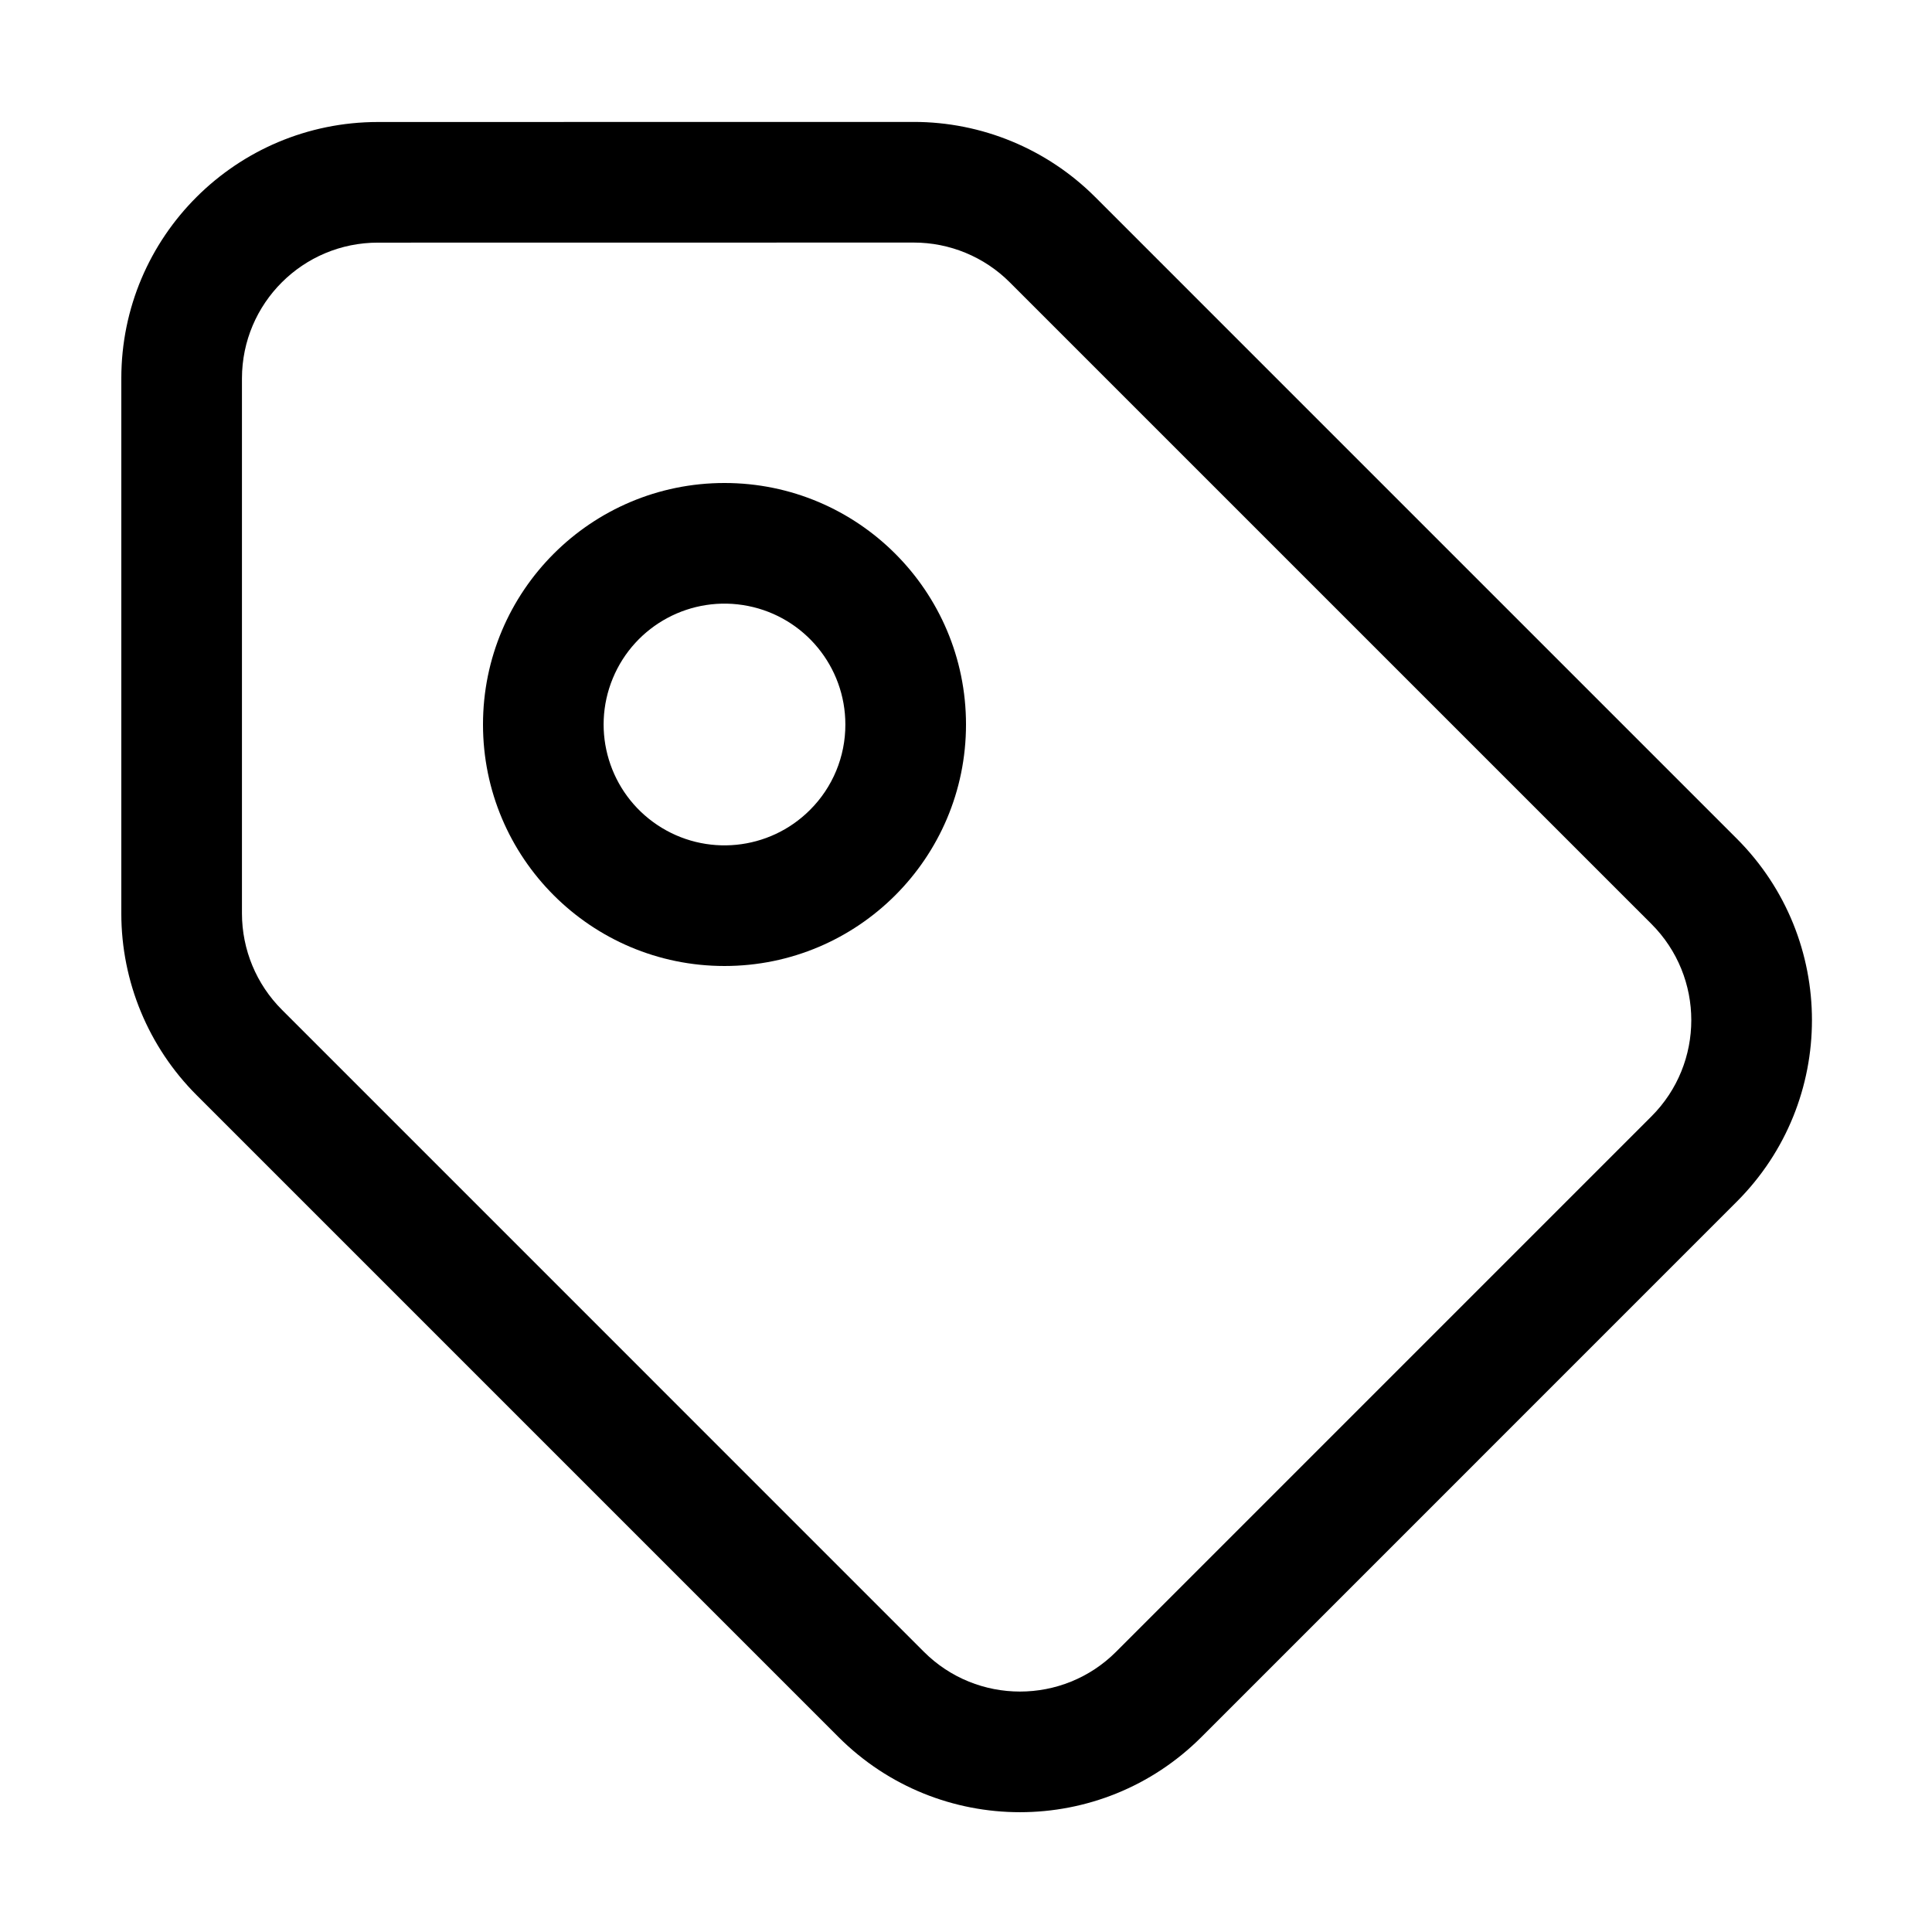
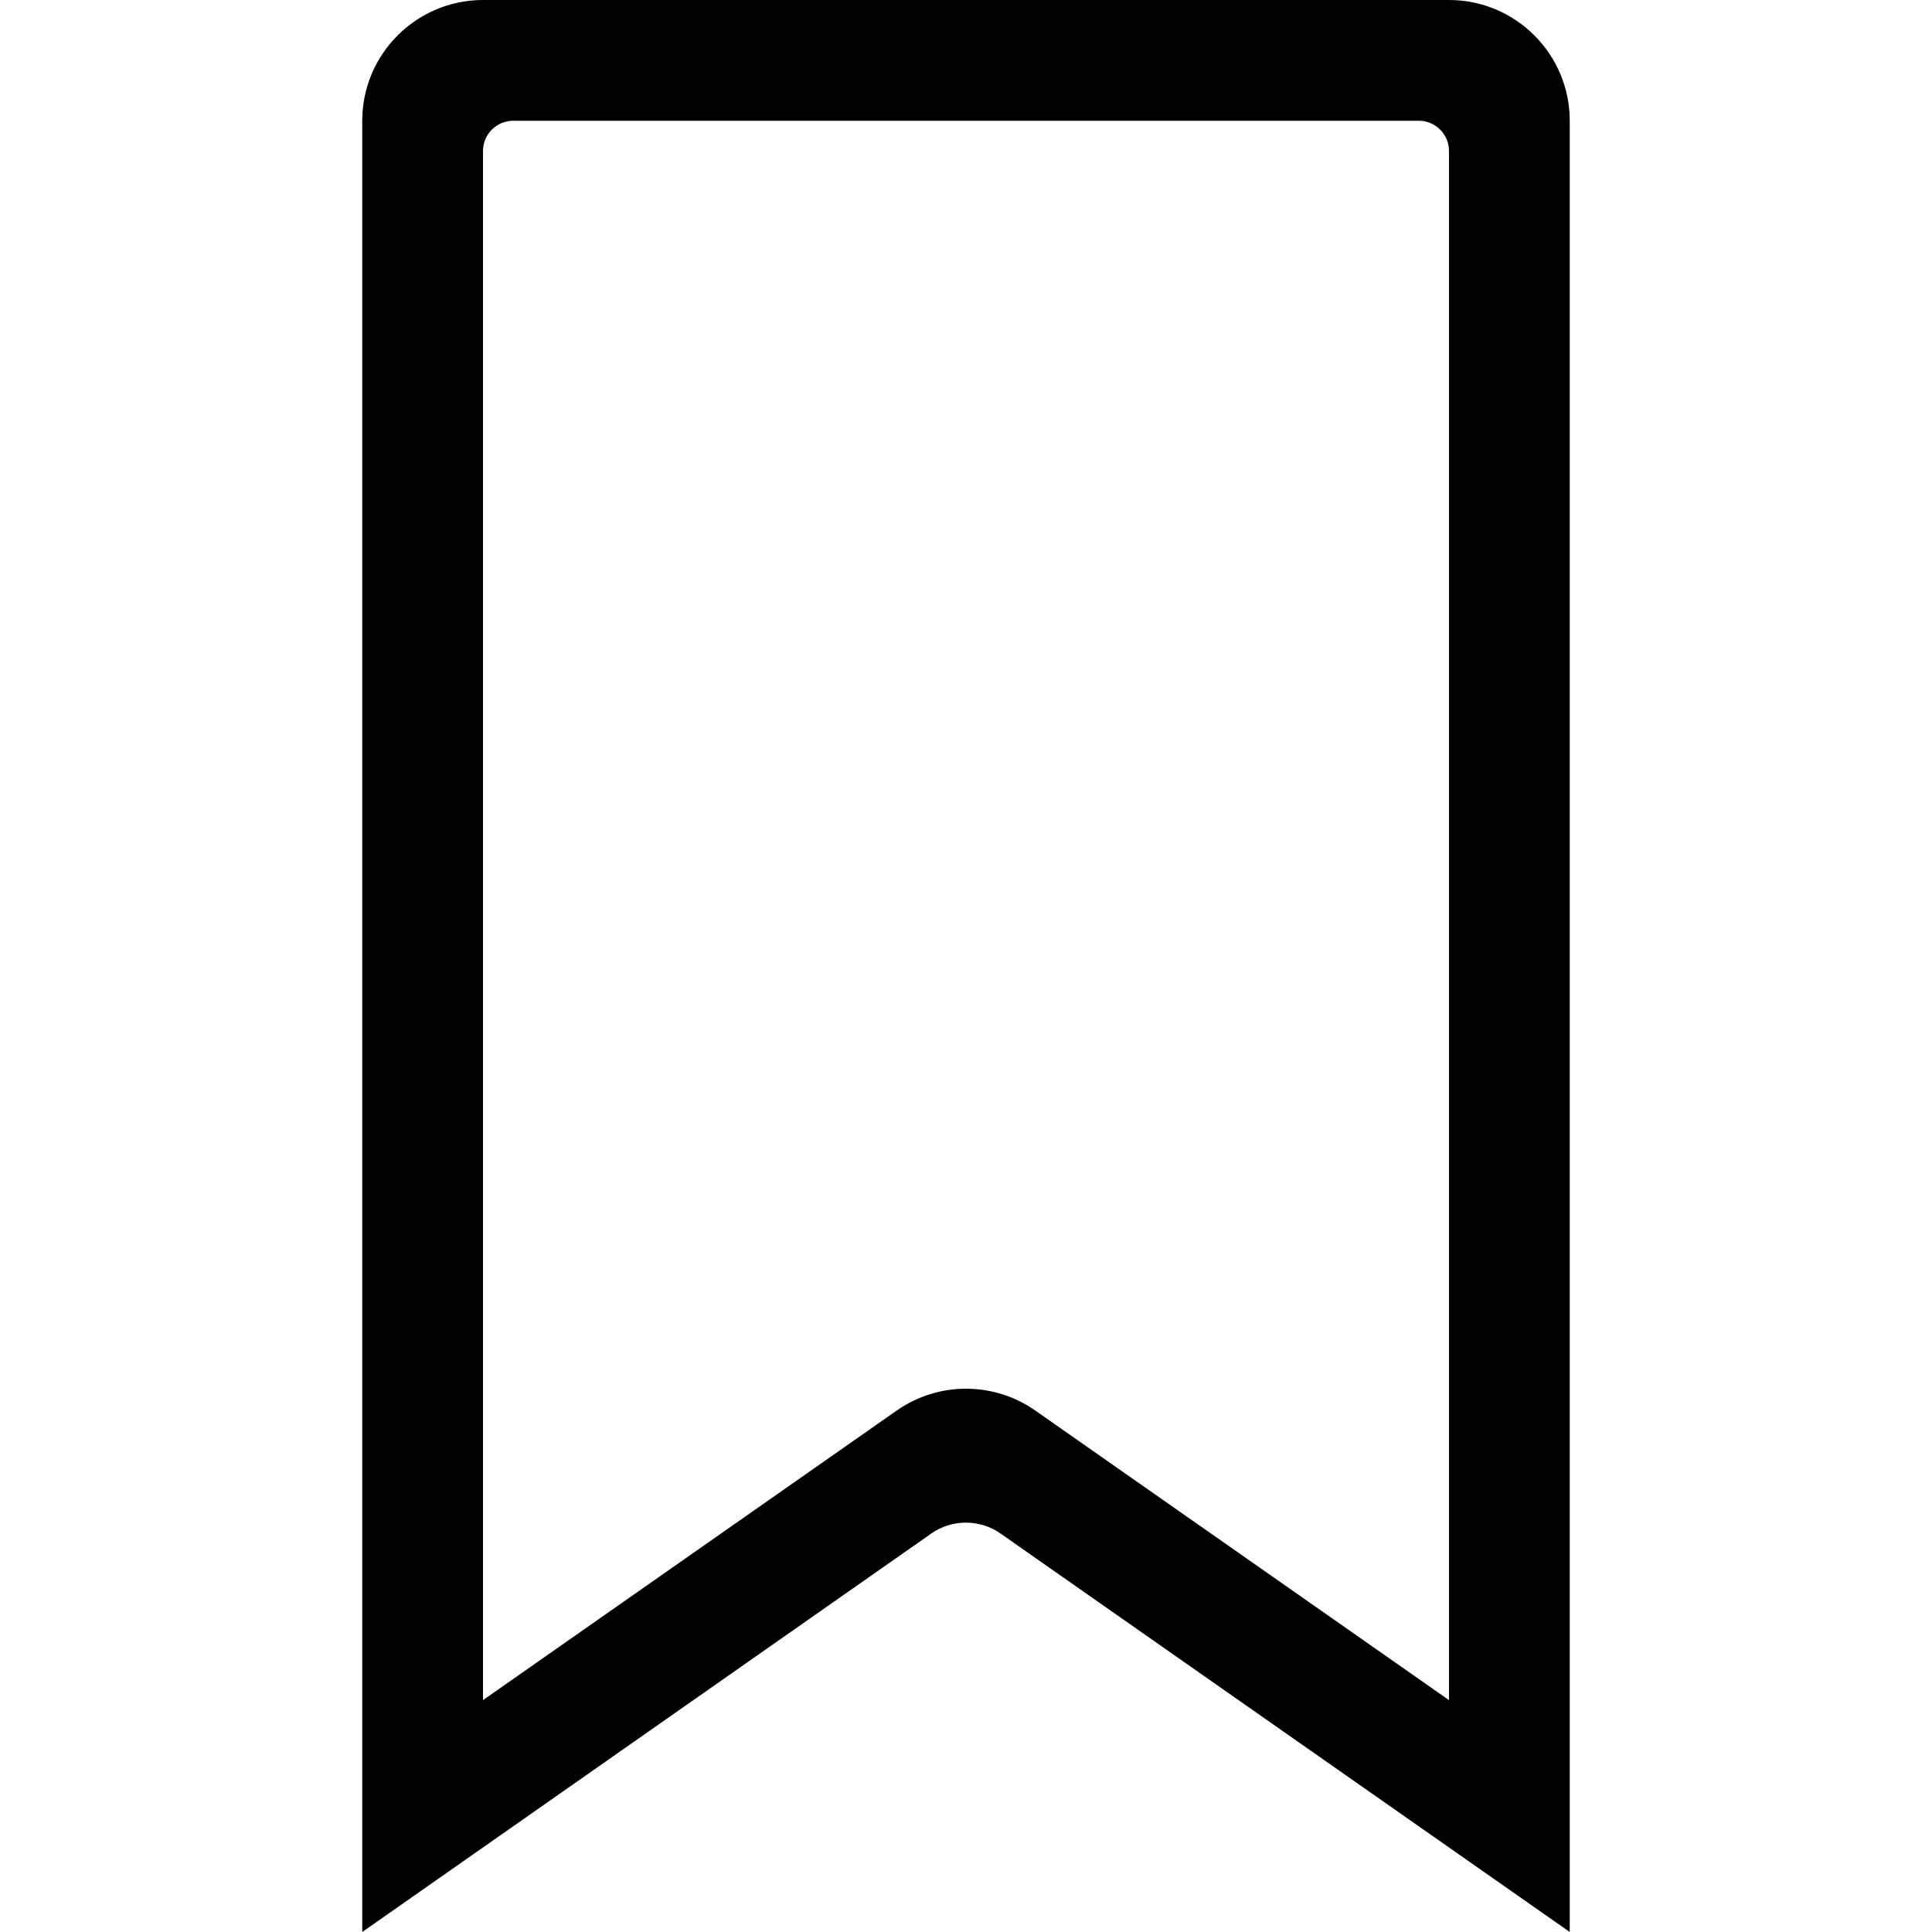
- <svg xmlns="http://www.w3.org/2000/svg" t="1659888237751" class="icon" viewBox="0 0 1024 1024" version="1.1" p-id="1475" width="200" height="200">
+ <svg xmlns="http://www.w3.org/2000/svg" t="1660233028395" class="icon" viewBox="0 0 1024 1024" version="1.1" p-id="5707" width="200" height="200">
  <defs>
    <style type="text/css">@font-face { font-family: feedback-iconfont; src: url("//at.alicdn.com/t/font_1031158_u69w8yhxdu.woff2?t=1630033759944") format("woff2"), url("//at.alicdn.com/t/font_1031158_u69w8yhxdu.woff?t=1630033759944") format("woff"), url("//at.alicdn.com/t/font_1031158_u69w8yhxdu.ttf?t=1630033759944") format("truetype"); }
</style>
  </defs>
-   <path d="M920.529 444.496l-340.111-340.115a135.932 135.932 0 0 0-96.156-39.759L200.418 64.663h-0.018C125.276 64.663 64.301 125.409 64.301 200.548v283.674a136.091 136.091 0 0 0 39.881 96.199l340.23 340.241a136.023 136.023 0 0 0 192.37 0l283.746-283.761c53.128-53.132 53.128-139.278 0-192.406z m-45.21 147.192l-283.746 283.761a72.065 72.065 0 0 1-101.925 0l-340.212-340.241A72.187 72.187 0 0 1 128.242 484.219V200.548A72.021 72.021 0 0 1 200.396 128.603l283.844-0.04a71.888 71.888 0 0 1 50.935 21.053l340.115 340.104a72.104 72.104 0 0 1 0.029 101.968z" fill="" p-id="1476" />
-   <path d="M384.002 255.999c-70.695 0-128.003 57.308-128.003 128.003S313.307 511.998 384.002 511.998s128-57.308 128-128S454.69 255.999 384.002 255.999z m45.296 173.296a64.059 64.059 0 1 1 18.759-45.293 63.64 63.64 0 0 1-18.763 45.293z" fill="" p-id="1477" />
+   <path d="M768 80v821.1L548.7 747.6c-22-15.4-51.4-15.4-73.4 0L256 901.1V80c0-8.8 7.2-16 16-16h480c8.8 0 16 7.2 16 16zM256 0c-35.3 0-64 28.7-64 64v960l301.6-211.2c11-7.7 25.7-7.7 36.7 0L832 1024V64c0-35.3-28.7-64-64-64H256z" p-id="5708" />
</svg>
